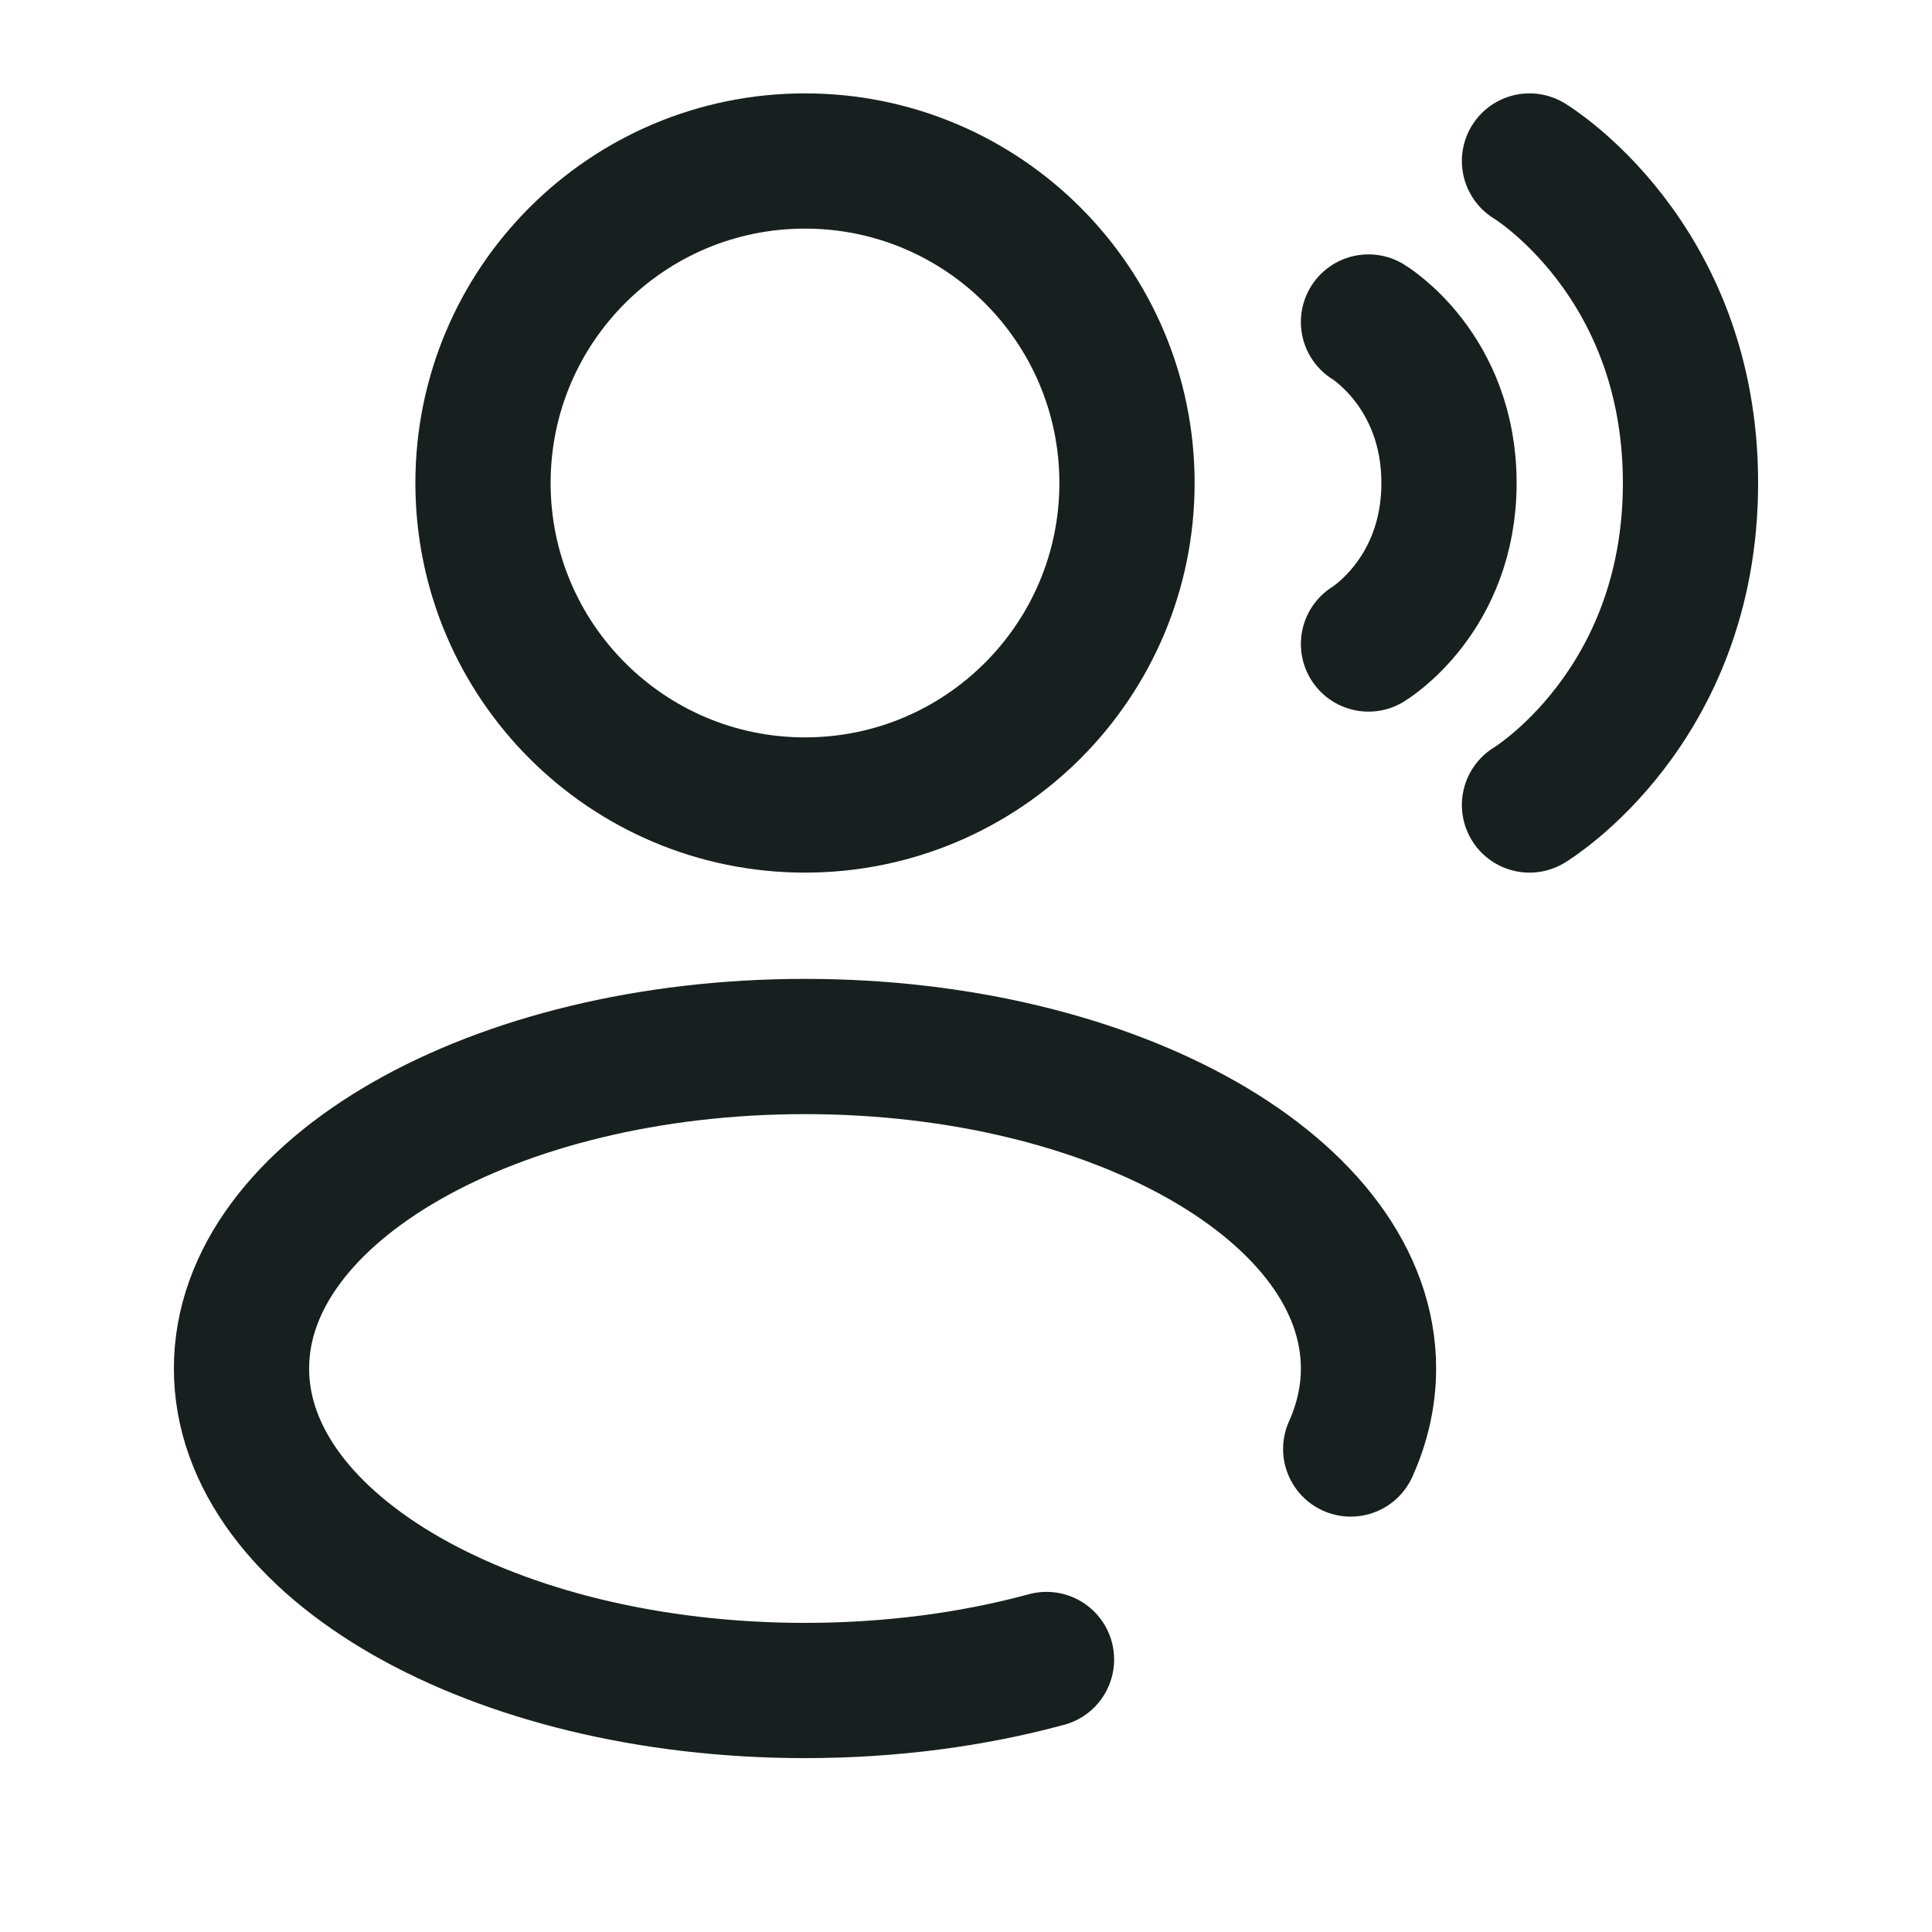
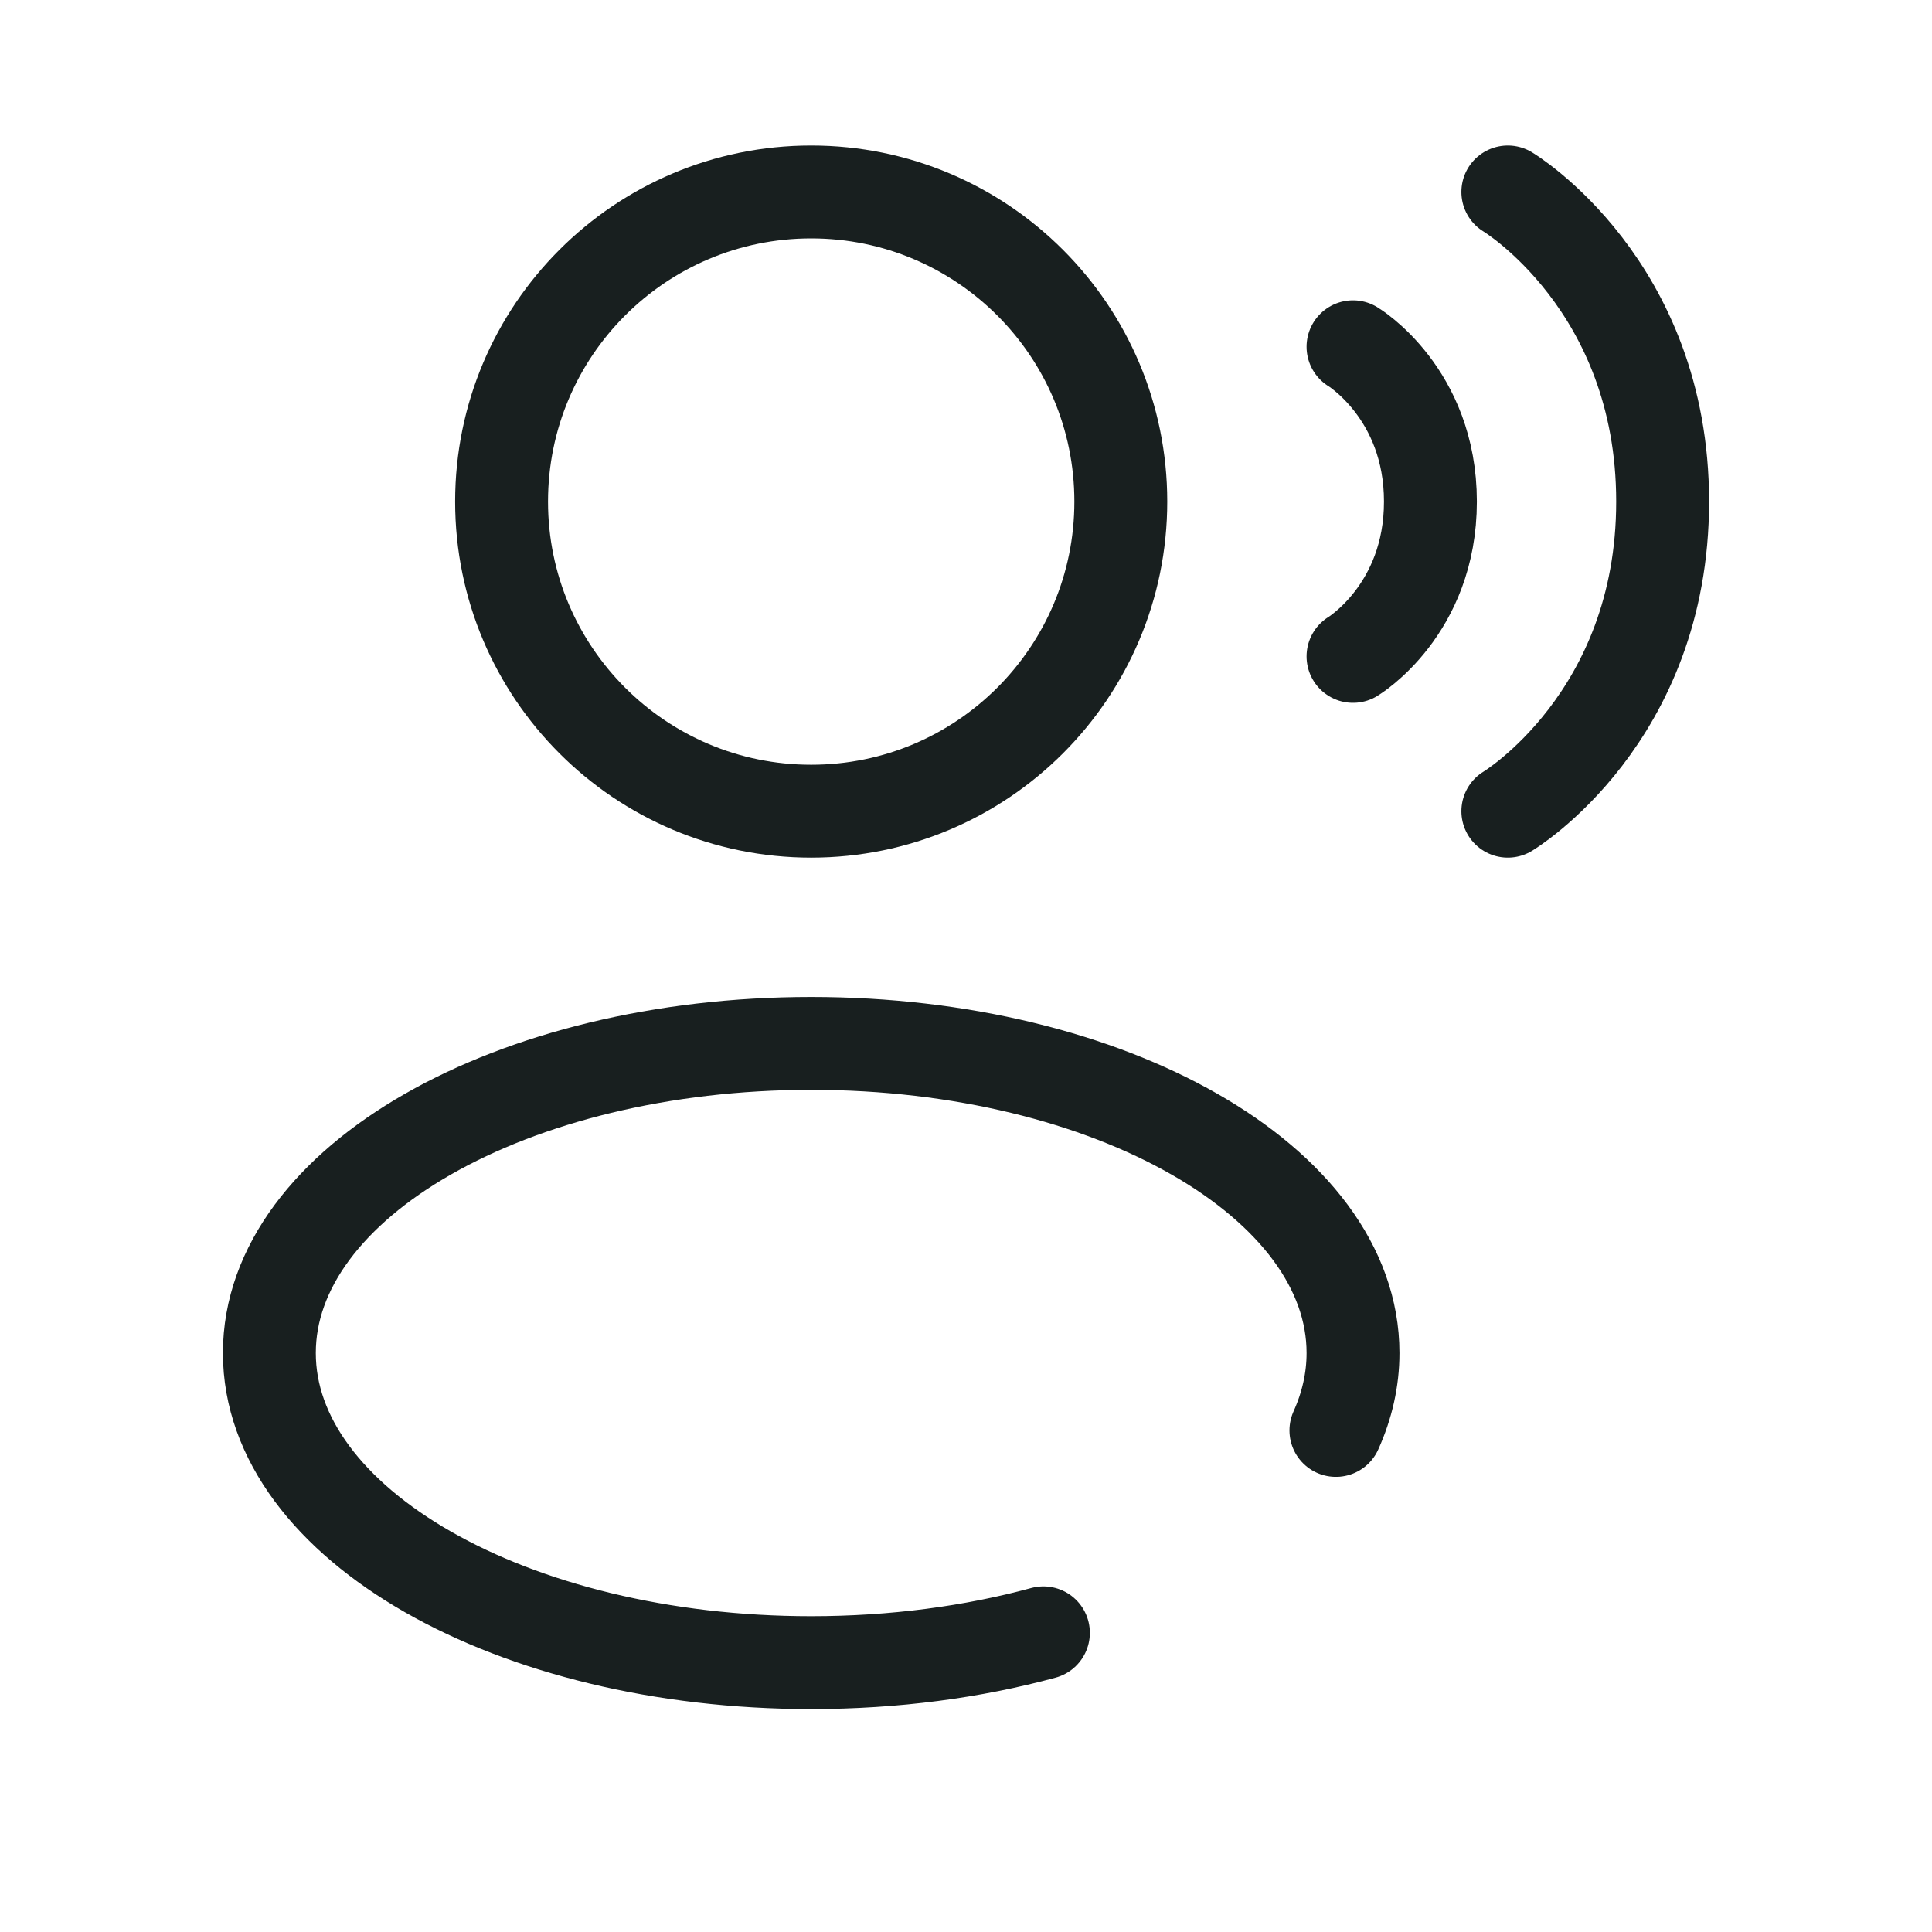
- <svg xmlns="http://www.w3.org/2000/svg" width="800px" height="800px" viewBox="0 0 24 24" fill="none">
+ <svg xmlns="http://www.w3.org/2000/svg" width="800px" height="800px" viewBox="-0.48 -0.48 24.96 24.96" fill="none" stroke="#181f1f">
  <g id="SVGRepo_bgCarrier" stroke-width="0" />
  <g id="SVGRepo_tracerCarrier" stroke-linecap="round" stroke-linejoin="round" />
  <g id="SVGRepo_iconCarrier">
-     <circle cx="10" cy="6" r="4" stroke="#181f1f" stroke-width="1.68" />
-     <path d="M19 2C19 2 21 3.2 21 6C21 8.8 19 10 19 10" stroke="#181f1f" stroke-width="1.68" stroke-linecap="round" />
-     <path d="M17 4C17 4 18 4.6 18 6C18 7.4 17 8 17 8" stroke="#181f1f" stroke-width="1.68" stroke-linecap="round" />
-     <path d="M13 20.615C12.091 20.862 11.074 21 10 21C6.134 21 3 19.209 3 17C3 14.791 6.134 13 10 13C13.866 13 17 14.791 17 17C17 17.345 16.923 17.68 16.779 18" stroke="#181f1f" stroke-width="1.68" stroke-linecap="round" />
+     <circle cx="10" cy="6" r="4" stroke="#181f1f" stroke-width="1.2" />
+     <path d="M19 2C19 2 21 3.2 21 6C21 8.8 19 10 19 10" stroke="#181f1f" stroke-width="1.2" stroke-linecap="round" />
+     <path d="M17 4C17 4 18 4.6 18 6C18 7.4 17 8 17 8" stroke="#181f1f" stroke-width="1.2" stroke-linecap="round" />
+     <path d="M13 20.615C12.091 20.862 11.074 21 10 21C6.134 21 3 19.209 3 17C3 14.791 6.134 13 10 13C13.866 13 17 14.791 17 17C17 17.345 16.923 17.68 16.779 18" stroke="#181f1f" stroke-width="1.2" stroke-linecap="round" />
  </g>
</svg>
